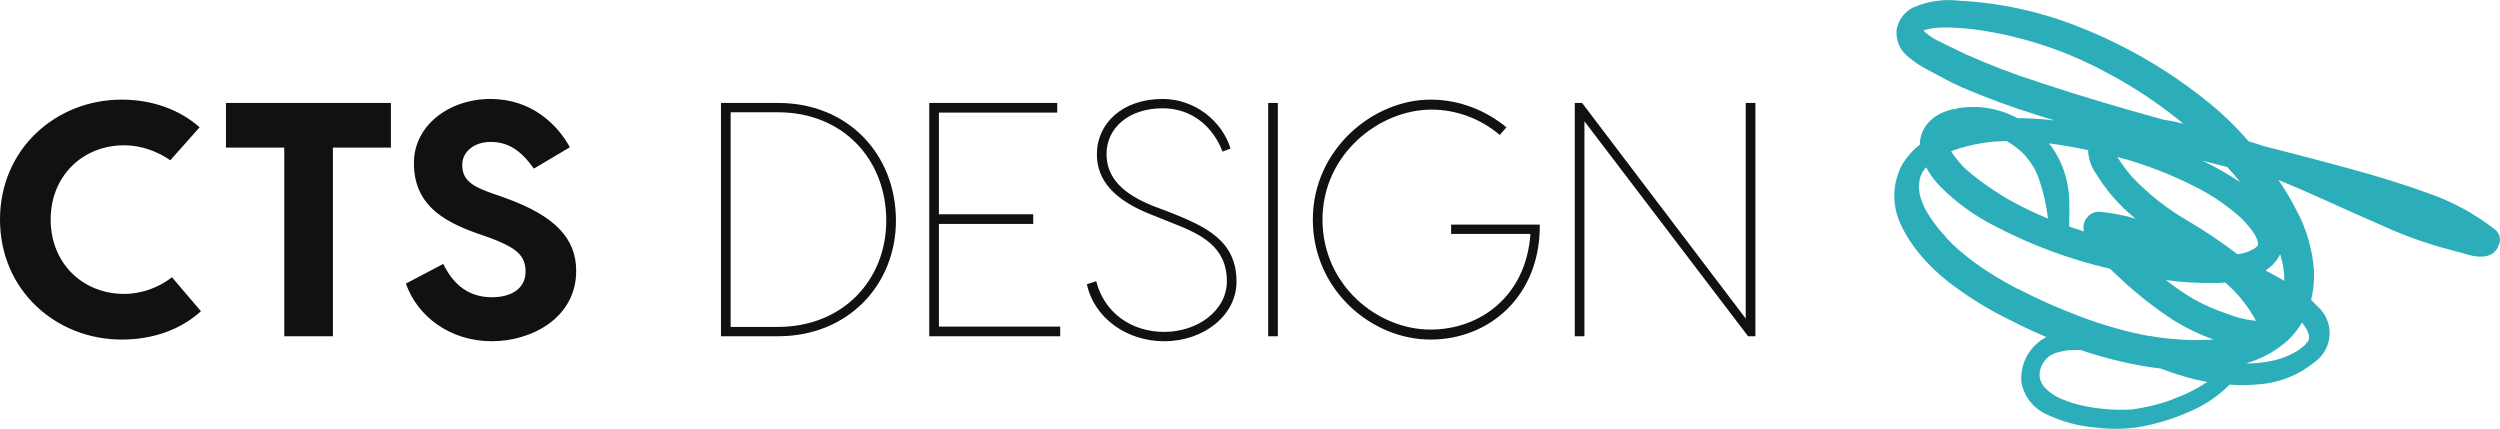
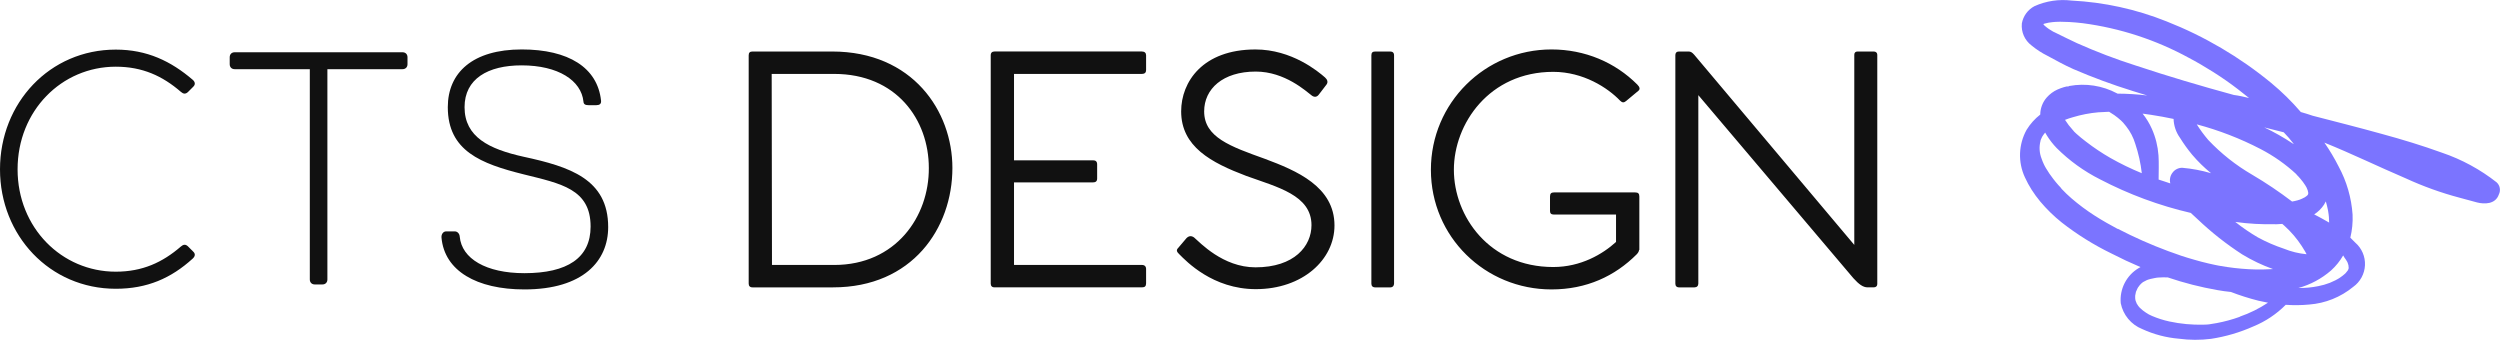
- <svg xmlns="http://www.w3.org/2000/svg" viewBox="0 0 353.691 60.677" preserveAspectRatio="xMidYMid meet" class="css-1nkzpyt" id="dhafagba" width="353.691" height="60.677">
+ <svg xmlns="http://www.w3.org/2000/svg" viewBox="0 0 353.957 48.119" preserveAspectRatio="xMidYMid meet" class="css-1nkzpyt" id="cbegaecb" width="353.957" height="48.119">
  <defs id="SvgjsDefs1001" />
-   <g id="SvgjsG1007" featurekey="symbolFeature-0" transform="matrix(23.63756,0,0,23.63756,250.3384,-27.27254)" fill="#2CAEBA">
-     <path d="M.761,1.331a.185.185,0,0,0,.073.166.615.615,0,0,0,.12.078c.065.035.129.071.197.101a4.517,4.517,0,0,0,.447.165q.055.018.11.034a1.922,1.922,0,0,0-.224-.014l-.004-.002a.553.553,0,0,0-.36-.056l-.007.002c.01.001.005.002-.014.002l-.02.005a.425.425,0,0,0-.049.018.241.241,0,0,0-.081.06.198.198,0,0,0-.049.129A.434.434,0,0,0,.797,2.134a.396.396,0,0,0-.013.359.762.762,0,0,0,.051.094.908.908,0,0,0,.065.089,1.145,1.145,0,0,0,.162.158,2.104,2.104,0,0,0,.377.235q.107.055.218.102l-.014.008a.279.279,0,0,0-.135.265.265.265,0,0,0,.162.195.826.826,0,0,0,.277.073.942.942,0,0,0,.243.001,1.246,1.246,0,0,0,.32-.094.739.739,0,0,0,.244-.163,1.095,1.095,0,0,0,.177-.002.595.595,0,0,0,.332-.133A.213.213,0,0,0,3.279,2.986q-.018-.019-.037-.037a.624.624,0,0,0,.017-.174.89.89,0,0,0-.105-.363,1.5,1.5,0,0,0-.108-.181c.208.084.409.182.615.27a2.513,2.513,0,0,0,.406.146c.045.011.088.025.133.036.052.013.138.016.164-.061a.077.077,0,0,0-.017-.091,1.388,1.388,0,0,0-.413-.224c-.149-.054-.301-.1-.455-.142-.173-.048-.347-.092-.521-.137Q2.914,2.013,2.868,2A1.841,1.841,0,0,0,2.644,1.78a2.935,2.935,0,0,0-.791-.465,2.235,2.235,0,0,0-.717-.157.528.528,0,0,0-.279.042A.184.184,0,0,0,.761,1.331Zm.387.807-.002-.002a.533.533,0,0,1-.059-.077c.021-.008.041-.015.06-.02a.955.955,0,0,1,.192-.037q.041-.003.081-.004c.013.008.026.016.039.025a.53.53,0,0,1,.051.041l.016.016.023.028a.395.395,0,0,1,.069.133,1.081,1.081,0,0,1,.049.221,2.074,2.074,0,0,1-.237-.115,1.634,1.634,0,0,1-.184-.123c-.025-.019-.05-.039-.073-.06l-.017-.016Zm.646.372c0-.061.003-.122-.001-.183a.596.596,0,0,0-.05-.2A.52.52,0,0,0,1.673,2.012q.032.004.064.009.085.013.17.031a.257.257,0,0,0,.048.142,1.142,1.142,0,0,0,.092.128,1.086,1.086,0,0,0,.143.14,1.11,1.11,0,0,0-.218-.041.09.09,0,0,0-.073.037.094.094,0,0,0-.017.08l0.0.001-.048-.016Zm1.041-.038.014.014.015.017a.427.427,0,0,1,.038.051l.011.019c-.004-.008.005.013.007.018l.004.018 0.0.004 0.0.002-.001.005-0.0.001-.001.002-.004.005-0.0.001L2.908,2.637l-.01.007-.022.011-.022.009c.015-.006-.01.003-.011.003a.398.398,0,0,1-.041.009,3.056,3.056,0,0,0-.302-.203A1.474,1.474,0,0,1,2.169,2.211a1.002,1.002,0,0,1-.087-.118,2.363,2.363,0,0,1,.481.186A1.231,1.231,0,0,1,2.836,2.471Zm-.16.376.053-.003.015.013a.779.779,0,0,1,.132.154c.009.014.018.028.026.042l.01.019 0.0.001a.606.606,0,0,1-.171-.042,1.198,1.198,0,0,1-.196-.085,1.447,1.447,0,0,1-.171-.117A1.846,1.846,0,0,0,2.676,2.847Zm.138-.607-.007-.004a1.732,1.732,0,0,0-.214-.121q.074.018.147.037Q2.779,2.194,2.814,2.24Zm-1.328.642c-.049-.026-.119-.065-.176-.102a1.548,1.548,0,0,1-.173-.129c-.026-.022-.05-.046-.074-.071L1.052,2.568l-.015-.016c-.013-.015-.026-.03-.038-.046a.765.765,0,0,1-.056-.082l-.009-.016L.927,2.394A.424.424,0,0,1,.91,2.352a.216.216,0,0,1-.008-.134l.001-.006L.911,2.194l.006-.012C.915,2.187.922,2.174.924,2.172l.013-.017.013.022a.566.566,0,0,0,.074.095,1.279,1.279,0,0,0,.327.236,2.895,2.895,0,0,0,.686.254c.018.017.035.033.053.049a2.308,2.308,0,0,0,.335.264,1.266,1.266,0,0,0,.233.111l-.021.001-.052.002c-.038.001-.075-0-.112-.002A1.78,1.78,0,0,1,2.259,3.162l-.006-.001-.006-.001-.025-.005-.05-.011c-.036-.008-.072-.018-.107-.028-.068-.019-.134-.041-.2-.066A3.376,3.376,0,0,1,1.486,2.882Zm.921.664a1.122,1.122,0,0,1-.173.047c-.02.004-.041.007-.061.01l-.004 0-.008.001-.029.001A1.089,1.089,0,0,1,1.876,3.582a.721.721,0,0,1-.132-.042.24.24,0,0,1-.046-.025.276.276,0,0,1-.044-.035l-.006-.006-.008-.01-.013-.02c.004.006-.005-.013-.006-.017l-.003-.01c.002.008-.001-.008-.001-.011-0-.005-0-.009-0-.014l0-.002 0-.003a.218.218,0,0,1,.006-.03l.001-.002.002-.004.007-.016.007-.013c-.004.008.006-.008.008-.01l.007-.009c-.004.005.005-.004.006-.006l.012-.01.002-.002.002-.001A.233.233,0,0,1,1.704,3.27l.01-.004.017-.005c.011-.003.022-.005.033-.007l.017-.003.011-.001a.622.622,0,0,1,.071-.001,2.506,2.506,0,0,0,.376.096q.05.009.101.014a1.801,1.801,0,0,0,.208.066q.036.008.072.015A.93.93,0,0,1,2.408,3.545Zm.792-.447a.249.249,0,0,1,.021.032l.003.007.005.016.001.004.001.015L3.23,3.177l-.002.008-.004.01L3.222,3.197l-.002.003-.013.016-0.0 0-.005.005a.328.328,0,0,1-.04.031l-.013.008-.02.011c-.014.007-.028.013-.042.019a.501.501,0,0,1-.087.025.7.7,0,0,1-.15.014.636.636,0,0,0,.246-.132.466.466,0,0,0,.092-.114Zm-.12-.327c.002.014.003.028.003.042l.001.02c-.037-.022-.075-.042-.113-.062a.249.249,0,0,0,.074-.073l.014-.025c.006.022.012.044.016.066l.002.012ZM.992,1.321l.025-.002.033-.001c.023-0.0.046.001.069.002.034.002.068.005.102.009a2.298,2.298,0,0,1,.802.262c.052.027.126.07.184.107.065.041.128.085.189.132q.041.031.081.064c-.038-.009-.076-.018-.115-.023-.249-.068-.496-.141-.74-.222a4.267,4.267,0,0,1-.444-.169c-.054-.025-.108-.052-.161-.078l-.008-.004L.998,1.393l-.031-.019A.281.281,0,0,1,.938,1.352L.93,1.345.923,1.336l0-0.0.004-.002.006-.002A.349.349,0,0,1,.992,1.321Z" fill="#2CAEBA" />
+   <g id="SvgjsG1007" featurekey="symbolFeature-0" transform="matrix(18.74547,0,0,18.74547,271.9937,-21.62814)" fill="#7B74FF">
+     <path d="M.761,1.331a.185.185,0,0,0,.073.166.615.615,0,0,0,.12.078c.065.035.129.071.197.101a4.517,4.517,0,0,0,.447.165q.055.018.11.034a1.922,1.922,0,0,0-.224-.014l-.004-.002a.553.553,0,0,0-.36-.056l-.007.002c.01.001.005.002-.014.002l-.02.005a.425.425,0,0,0-.049.018.241.241,0,0,0-.081.06.198.198,0,0,0-.049.129A.434.434,0,0,0,.797,2.134a.396.396,0,0,0-.013.359.762.762,0,0,0,.051.094.908.908,0,0,0,.065.089,1.145,1.145,0,0,0,.162.158,2.104,2.104,0,0,0,.377.235q.107.055.218.102l-.014.008a.279.279,0,0,0-.135.265.265.265,0,0,0,.162.195.826.826,0,0,0,.277.073.942.942,0,0,0,.243.001,1.246,1.246,0,0,0,.32-.094.739.739,0,0,0,.244-.163,1.095,1.095,0,0,0,.177-.002.595.595,0,0,0,.332-.133A.213.213,0,0,0,3.279,2.986q-.018-.019-.037-.037a.624.624,0,0,0,.017-.174.89.89,0,0,0-.105-.363,1.5,1.5,0,0,0-.108-.181c.208.084.409.182.615.27a2.513,2.513,0,0,0,.406.146c.045.011.088.025.133.036.052.013.138.016.164-.061a.077.077,0,0,0-.017-.091,1.388,1.388,0,0,0-.413-.224c-.149-.054-.301-.1-.455-.142-.173-.048-.347-.092-.521-.137Q2.914,2.013,2.868,2A1.841,1.841,0,0,0,2.644,1.78a2.935,2.935,0,0,0-.791-.465,2.235,2.235,0,0,0-.717-.157.528.528,0,0,0-.279.042A.184.184,0,0,0,.761,1.331Zm.387.807-.002-.002a.533.533,0,0,1-.059-.077c.021-.008.041-.015.06-.02a.955.955,0,0,1,.192-.037q.041-.003.081-.004c.013.008.026.016.039.025a.53.53,0,0,1,.051.041l.016.016.023.028a.395.395,0,0,1,.069.133,1.081,1.081,0,0,1,.049.221,2.074,2.074,0,0,1-.237-.115,1.634,1.634,0,0,1-.184-.123c-.025-.019-.05-.039-.073-.06l-.017-.016Zm.646.372c0-.061.003-.122-.001-.183a.596.596,0,0,0-.05-.2A.52.52,0,0,0,1.673,2.012q.032.004.064.009.085.013.17.031a.257.257,0,0,0,.048.142,1.142,1.142,0,0,0,.092.128,1.086,1.086,0,0,0,.143.14,1.11,1.11,0,0,0-.218-.041.09.09,0,0,0-.073.037.094.094,0,0,0-.017.08l0.0.001-.048-.016Zm1.041-.038.014.014.015.017a.427.427,0,0,1,.038.051l.011.019c-.004-.008.005.013.007.018l.004.018 0.0.004 0.0.002-.001.005-0.0.001-.001.002-.004.005-0.0.001L2.908,2.637l-.01.007-.022.011-.022.009c.015-.006-.01.003-.011.003a.398.398,0,0,1-.041.009,3.056,3.056,0,0,0-.302-.203A1.474,1.474,0,0,1,2.169,2.211a1.002,1.002,0,0,1-.087-.118,2.363,2.363,0,0,1,.481.186A1.231,1.231,0,0,1,2.836,2.471Zm-.16.376.053-.003.015.013a.779.779,0,0,1,.132.154c.009.014.018.028.026.042l.01.019 0.0.001a.606.606,0,0,1-.171-.042,1.198,1.198,0,0,1-.196-.085,1.447,1.447,0,0,1-.171-.117A1.846,1.846,0,0,0,2.676,2.847Zm.138-.607-.007-.004a1.732,1.732,0,0,0-.214-.121q.074.018.147.037Q2.779,2.194,2.814,2.24Zm-1.328.642c-.049-.026-.119-.065-.176-.102a1.548,1.548,0,0,1-.173-.129c-.026-.022-.05-.046-.074-.071L1.052,2.568l-.015-.016c-.013-.015-.026-.03-.038-.046a.765.765,0,0,1-.056-.082l-.009-.016L.927,2.394A.424.424,0,0,1,.91,2.352a.216.216,0,0,1-.008-.134l.001-.006L.911,2.194l.006-.012C.915,2.187.922,2.174.924,2.172l.013-.017.013.022a.566.566,0,0,0,.074.095,1.279,1.279,0,0,0,.327.236,2.895,2.895,0,0,0,.686.254c.018.017.035.033.053.049a2.308,2.308,0,0,0,.335.264,1.266,1.266,0,0,0,.233.111l-.021.001-.052.002c-.038.001-.075-0-.112-.002A1.78,1.78,0,0,1,2.259,3.162l-.006-.001-.006-.001-.025-.005-.05-.011c-.036-.008-.072-.018-.107-.028-.068-.019-.134-.041-.2-.066A3.376,3.376,0,0,1,1.486,2.882Zm.921.664a1.122,1.122,0,0,1-.173.047c-.02.004-.041.007-.061.01l-.004 0-.008.001-.029.001A1.089,1.089,0,0,1,1.876,3.582a.721.721,0,0,1-.132-.042.24.24,0,0,1-.046-.025.276.276,0,0,1-.044-.035l-.006-.006-.008-.01-.013-.02c.004.006-.005-.013-.006-.017l-.003-.01c.002.008-.001-.008-.001-.011-0-.005-0-.009-0-.014l0-.002 0-.003a.218.218,0,0,1,.006-.03l.001-.002.002-.004.007-.016.007-.013c-.004.008.006-.008.008-.01l.007-.009c-.004.005.005-.004.006-.006l.012-.01.002-.002.002-.001A.233.233,0,0,1,1.704,3.27l.01-.004.017-.005c.011-.003.022-.005.033-.007l.017-.003.011-.001a.622.622,0,0,1,.071-.001,2.506,2.506,0,0,0,.376.096q.05.009.101.014a1.801,1.801,0,0,0,.208.066q.036.008.072.015A.93.93,0,0,1,2.408,3.545Zm.792-.447a.249.249,0,0,1,.021.032l.003.007.005.016.001.004.001.015L3.23,3.177l-.002.008-.004.01L3.222,3.197l-.002.003-.013.016-0.0 0-.005.005a.328.328,0,0,1-.04.031l-.013.008-.02.011c-.014.007-.028.013-.042.019a.501.501,0,0,1-.087.025.7.7,0,0,1-.15.014.636.636,0,0,0,.246-.132.466.466,0,0,0,.092-.114Zm-.12-.327c.002.014.003.028.003.042l.001.02c-.037-.022-.075-.042-.113-.062a.249.249,0,0,0,.074-.073l.014-.025c.006.022.012.044.016.066l.002.012ZM.992,1.321l.025-.002.033-.001c.023-0.0.046.001.069.002.034.002.068.005.102.009a2.298,2.298,0,0,1,.802.262c.052.027.126.07.184.107.065.041.128.085.189.132q.041.031.081.064c-.038-.009-.076-.018-.115-.023-.249-.068-.496-.141-.74-.222a4.267,4.267,0,0,1-.444-.169c-.054-.025-.108-.052-.161-.078l-.008-.004L.998,1.393l-.031-.019A.281.281,0,0,1,.938,1.352L.93,1.345.923,1.336l0-0.0.004-.002.006-.002A.349.349,0,0,1,.992,1.321Z" fill="#7B74FF" />
  </g>
-   <g id="SvgjsG1008" featurekey="nameLeftFeature-0" transform="matrix(2.357399,0,0,2.357399,-2.121658,0.4213841)" fill="#111111">
-     <path d="M12.96 18.5 c-1.24 1.12 -2.9 1.7 -4.76 1.7 c-3.92 0 -7.3 -2.94 -7.3 -7.2 s3.38 -7.2 7.3 -7.2 c1.84 0 3.48 0.6 4.68 1.66 l-1.76 1.98 c-0.74 -0.52 -1.74 -0.9 -2.76 -0.9 c-2.52 0 -4.42 1.86 -4.42 4.46 s1.9 4.46 4.42 4.46 c1.06 0 2.1 -0.4 2.86 -1 z M24.36 6 l0 2.68 l-3.48 0 l0 11.32 l-2.92 0 l0 -11.32 l-3.5 0 l0 -2.68 l9.9 0 z M30.34 5.76 c2.46 0 4.02 1.54 4.76 2.9 l-2.16 1.28 c-0.76 -1.06 -1.5 -1.6 -2.6 -1.6 c-0.98 0 -1.7 0.58 -1.7 1.38 s0.46 1.22 1.56 1.62 l0.96 0.34 c3.1 1.1 4.32 2.48 4.32 4.4 c0 2.82 -2.68 4.22 -5.06 4.22 c-2.52 0 -4.48 -1.5 -5.16 -3.46 l2.24 -1.18 c0.5 1.02 1.34 2 2.92 2 c1.14 0 2.02 -0.5 2.02 -1.54 c0 -1 -0.6 -1.44 -2.12 -2.02 l-0.86 -0.3 c-2.06 -0.74 -3.72 -1.76 -3.72 -4.2 c0 -2.24 2.1 -3.84 4.6 -3.84 z" fill="#111111" />
+   <g id="SvgjsG1008" featurekey="nameLeftFeature-0" transform="matrix(2.348187,0,0,2.348187,-3.052644,-6.689933)" fill="#111111">
+     <path d="M12.63 17.7 l0.32 0.32 c0.15 0.14 0.11 0.29 -0.03 0.42 c-1.31 1.19 -2.75 1.82 -4.64 1.82 c-3.98 0 -6.98 -3.21 -6.98 -7.2 c0 -4.01 3 -7.22 6.98 -7.22 c1.89 0 3.33 0.7 4.64 1.82 c0.14 0.12 0.18 0.28 0.03 0.42 l-0.32 0.32 c-0.15 0.14 -0.28 0.11 -0.42 -0.01 c-1.11 -0.96 -2.32 -1.52 -3.93 -1.52 c-3.26 0 -5.92 2.65 -5.92 6.19 c0 3.52 2.66 6.17 5.92 6.17 c1.61 0 2.82 -0.56 3.93 -1.52 c0.14 -0.12 0.27 -0.15 0.42 -0.01 z M25.57 6 c0.18 0 0.3 0.12 0.3 0.3 l0 0.42 c0 0.18 -0.12 0.3 -0.3 0.3 l-4.53 0 l0 12.68 c0 0.18 -0.12 0.3 -0.3 0.3 l-0.46 0 c-0.18 0 -0.3 -0.12 -0.3 -0.3 l0 -12.68 l-4.53 0 c-0.18 0 -0.3 -0.12 -0.3 -0.3 l0 -0.42 c0 -0.18 0.12 -0.3 0.3 -0.3 l10.12 0 z M32.87 12.3 c2.77 0.6 5.1 1.34 5.1 4.24 c0 2.04 -1.5 3.76 -5.05 3.76 c-2.88 0 -4.82 -1.12 -5 -3.12 c-0.02 -0.2 0.1 -0.38 0.28 -0.38 l0.52 0 c0.18 0 0.29 0.16 0.3 0.32 c0.12 1.32 1.58 2.2 3.9 2.2 c2.59 0 3.99 -0.92 3.99 -2.81 c0 -2.27 -1.79 -2.59 -4.04 -3.15 c-2.57 -0.64 -4.57 -1.41 -4.57 -4.05 c0 -2.08 1.5 -3.48 4.46 -3.48 c2.81 0 4.57 1.09 4.78 3.09 c0.02 0.2 -0.1 0.27 -0.28 0.27 l-0.48 0 c-0.18 0 -0.29 -0.05 -0.3 -0.21 c-0.13 -1.28 -1.52 -2.19 -3.73 -2.19 c-2.03 0 -3.44 0.81 -3.44 2.52 c0 1.8 1.48 2.53 3.56 2.99 z" fill="#111111" />
  </g>
-   <g id="SvgjsG1009" featurekey="nameRightFeature-0" transform="matrix(2.357399,0,0,2.357399,85.02672,0.4213796)" fill="#111111">
-     <path d="M10.64 6 c4.18 0 7.06 3.08 7.06 7.06 c0 3.86 -2.88 6.94 -7.06 6.94 l-3.44 0 l0 -14 l3.44 0 z M10.62 19.44 c3.9 0 6.5 -2.82 6.5 -6.38 c0 -3.68 -2.6 -6.5 -6.5 -6.5 l-2.84 0 l0 12.88 l2.84 0 z M20.28 19.42 l7.28 0 l0 0.58 l-7.68 0 l-0.18 0 l0 -14 l0.58 0 l7.1 0 l0 0.58 l-7.1 0 l0 6.1 l5.66 0 l0 0.58 l-5.66 0 l0 6.16 z M33.7 5.76 c1.96 0 3.58 1.34 4.08 2.98 l-0.48 0.18 c-0.56 -1.48 -1.82 -2.6 -3.6 -2.6 c-2 0 -3.36 1.16 -3.36 2.74 c0 1.42 0.96 2.4 2.84 3.14 l1.06 0.4 c2.02 0.82 3.9 1.64 3.9 4.12 c0 2.04 -1.98 3.58 -4.34 3.58 c-2.24 0 -4.2 -1.38 -4.64 -3.42 l0.56 -0.18 c0.48 1.88 2.1 3.04 4.08 3.04 s3.76 -1.26 3.76 -3.04 c0 -2.1 -1.58 -2.84 -3.34 -3.52 l-1.2 -0.48 c-2.18 -0.86 -3.26 -2.02 -3.26 -3.62 c0 -1.86 1.54 -3.32 3.94 -3.32 z M40.62 6 l0 14 l-0.58 0 l0 -14 l0.58 0 z M56.34 13.3 c0.04 4.28 -3.02 6.9 -6.56 6.9 s-7.06 -2.98 -7.06 -7.2 s3.62 -7.2 7.06 -7.2 c1.68 0 3.26 0.6 4.56 1.66 l-0.4 0.46 c-1.18 -1 -2.64 -1.52 -4.1 -1.52 c-3.14 0 -6.54 2.68 -6.54 6.6 s3.28 6.6 6.48 6.6 c3 0 5.74 -2.02 6 -5.74 l-4.76 0 l0 -0.56 l5.32 0 z M68.7 6 l0.58 0 l0 14 l-0.44 0 l-9.82 -12.9 l0 12.9 l-0.58 0 l0 -14 l0.44 0 l9.82 12.94 l0 -12.94 z" fill="#111111" />
+   <g id="SvgjsG1009" featurekey="nameRightFeature-0" transform="matrix(2.462817,0,0,2.462817,92.43385,-8.569589)" fill="#111111">
+     <path d="M10.305 6.441 c4.627 0 6.915 3.424 6.915 6.695 c0 3.458 -2.305 6.864 -6.864 6.864 l-4.627 0 c-0.153 0 -0.22 -0.085 -0.22 -0.22 l0 -13.119 c0 -0.153 0.068 -0.22 0.22 -0.22 l4.576 0 z M10.424 18.712 c3.542 0 5.458 -2.78 5.441 -5.576 c0 -2.78 -1.864 -5.407 -5.441 -5.407 l-3.593 0 l0.017 10.983 l3.576 0 z M28.118 7.729 l-7.356 0 l0 4.966 l4.542 0 c0.153 0 0.237 0.068 0.237 0.237 l0 0.813 c0 0.153 -0.085 0.22 -0.237 0.22 l-4.542 0 l0 4.746 l7.356 0 c0.153 0 0.237 0.085 0.237 0.237 l0 0.814 c0 0.169 -0.068 0.237 -0.237 0.237 l-8.475 0 c-0.153 0 -0.22 -0.085 -0.22 -0.22 l0 -13.119 c0 -0.153 0.085 -0.22 0.22 -0.22 l8.475 0 c0.153 0 0.237 0.085 0.237 0.22 l0 0.847 c0 0.136 -0.068 0.22 -0.237 0.22 z M30.203 17.729 l0.474 -0.559 c0.152 -0.153 0.305 -0.136 0.441 -0.034 c0.322 0.271 1.644 1.712 3.525 1.712 c2.237 0 3.22 -1.22 3.22 -2.424 c0 -1.729 -1.966 -2.186 -3.746 -2.83 c-2.017 -0.763 -3.746 -1.678 -3.746 -3.712 c0 -1.695 1.237 -3.559 4.271 -3.559 c2.085 0 3.593 1.254 4 1.61 c0.136 0.119 0.186 0.271 0.085 0.407 l-0.441 0.576 c-0.102 0.136 -0.237 0.169 -0.39 0.068 c-0.339 -0.254 -1.559 -1.39 -3.237 -1.39 c-1.899 0 -2.966 1 -2.966 2.288 c0 1.492 1.509 2.017 3.492 2.729 c1.814 0.678 4 1.593 4 3.83 c0 1.966 -1.83 3.661 -4.525 3.661 c-2.475 0 -4 -1.61 -4.39 -2 c-0.119 -0.119 -0.22 -0.22 -0.068 -0.373 z M42.39 6.441 l-0.864 0 c-0.153 0 -0.22 0.068 -0.22 0.22 l0 13.119 c0 0.136 0.068 0.22 0.22 0.22 l0.881 0 c0.119 0 0.203 -0.085 0.203 -0.22 l0 -13.119 c0 -0.153 -0.085 -0.22 -0.22 -0.22 z M56.474 14.542 c0.169 0 0.237 0.068 0.237 0.237 l0 3.068 l-0.017 0 c0 0.068 -0.051 0.169 -0.136 0.254 c-1.254 1.254 -2.881 2.017 -4.898 2.017 c-3.814 0 -6.932 -3.017 -6.932 -6.881 c0 -3.848 3.119 -6.915 6.932 -6.915 c1.932 0 3.661 0.746 4.932 2.017 c0.153 0.153 0.169 0.271 0.068 0.356 l-0.712 0.593 c-0.119 0.102 -0.22 0.102 -0.339 -0.017 c-0.712 -0.746 -2.119 -1.661 -3.848 -1.661 c-3.678 0 -5.712 2.983 -5.712 5.627 c0 2.678 2.034 5.593 5.712 5.593 c1.593 0 2.848 -0.746 3.61 -1.441 l0 -1.576 l-3.576 0 c-0.153 0 -0.22 -0.068 -0.22 -0.203 l0 -0.831 c0 -0.169 0.068 -0.237 0.22 -0.237 l4.678 0 z M70.186 6.441 c0.119 0 0.204 0.068 0.204 0.186 l0 13.186 c0 0.119 -0.085 0.186 -0.203 0.186 l-0.356 0 c-0.254 0 -0.492 -0.169 -0.814 -0.525 l-8.915 -10.525 l0 10.831 c0 0.136 -0.085 0.22 -0.22 0.22 l-0.881 0 c-0.153 0 -0.22 -0.085 -0.22 -0.22 l0 -13.136 c0 -0.119 0.068 -0.203 0.203 -0.203 l0.559 0 c0.119 0 0.203 0.051 0.322 0.186 l9.203 10.932 l0 -10.932 c0 -0.119 0.068 -0.186 0.186 -0.186 l0.932 0 z" fill="#111111" />
  </g>
</svg>
